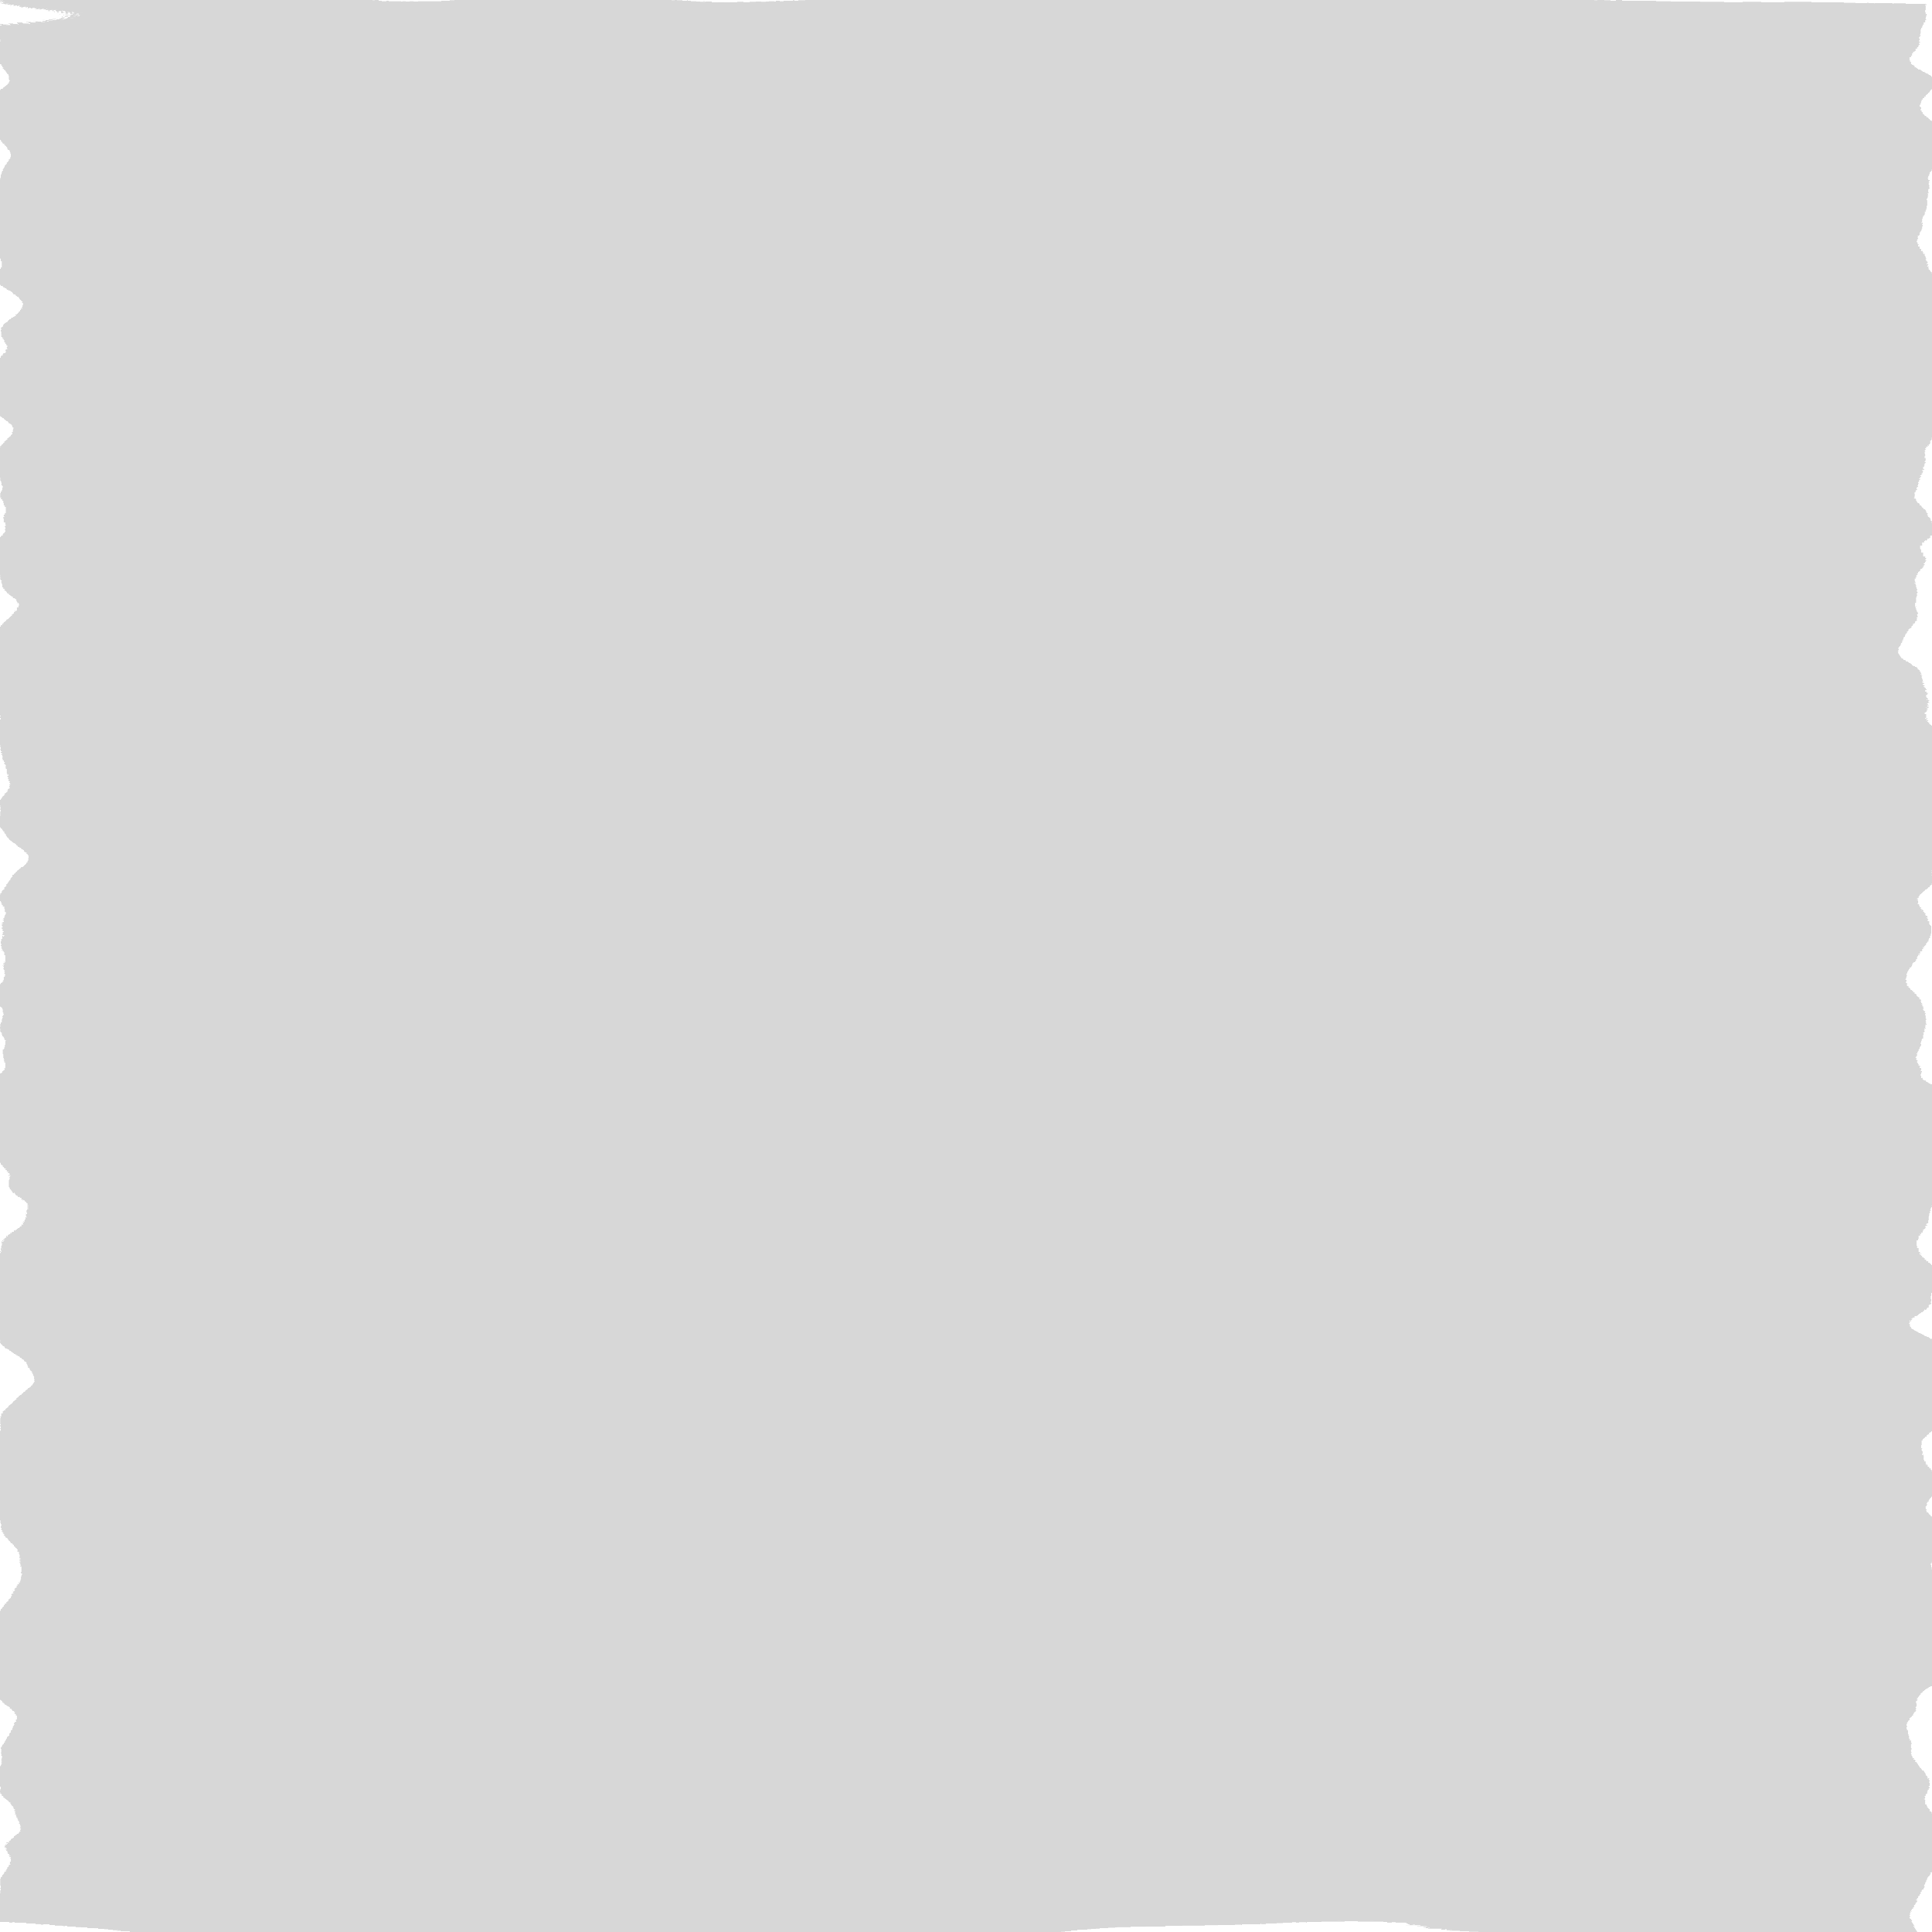
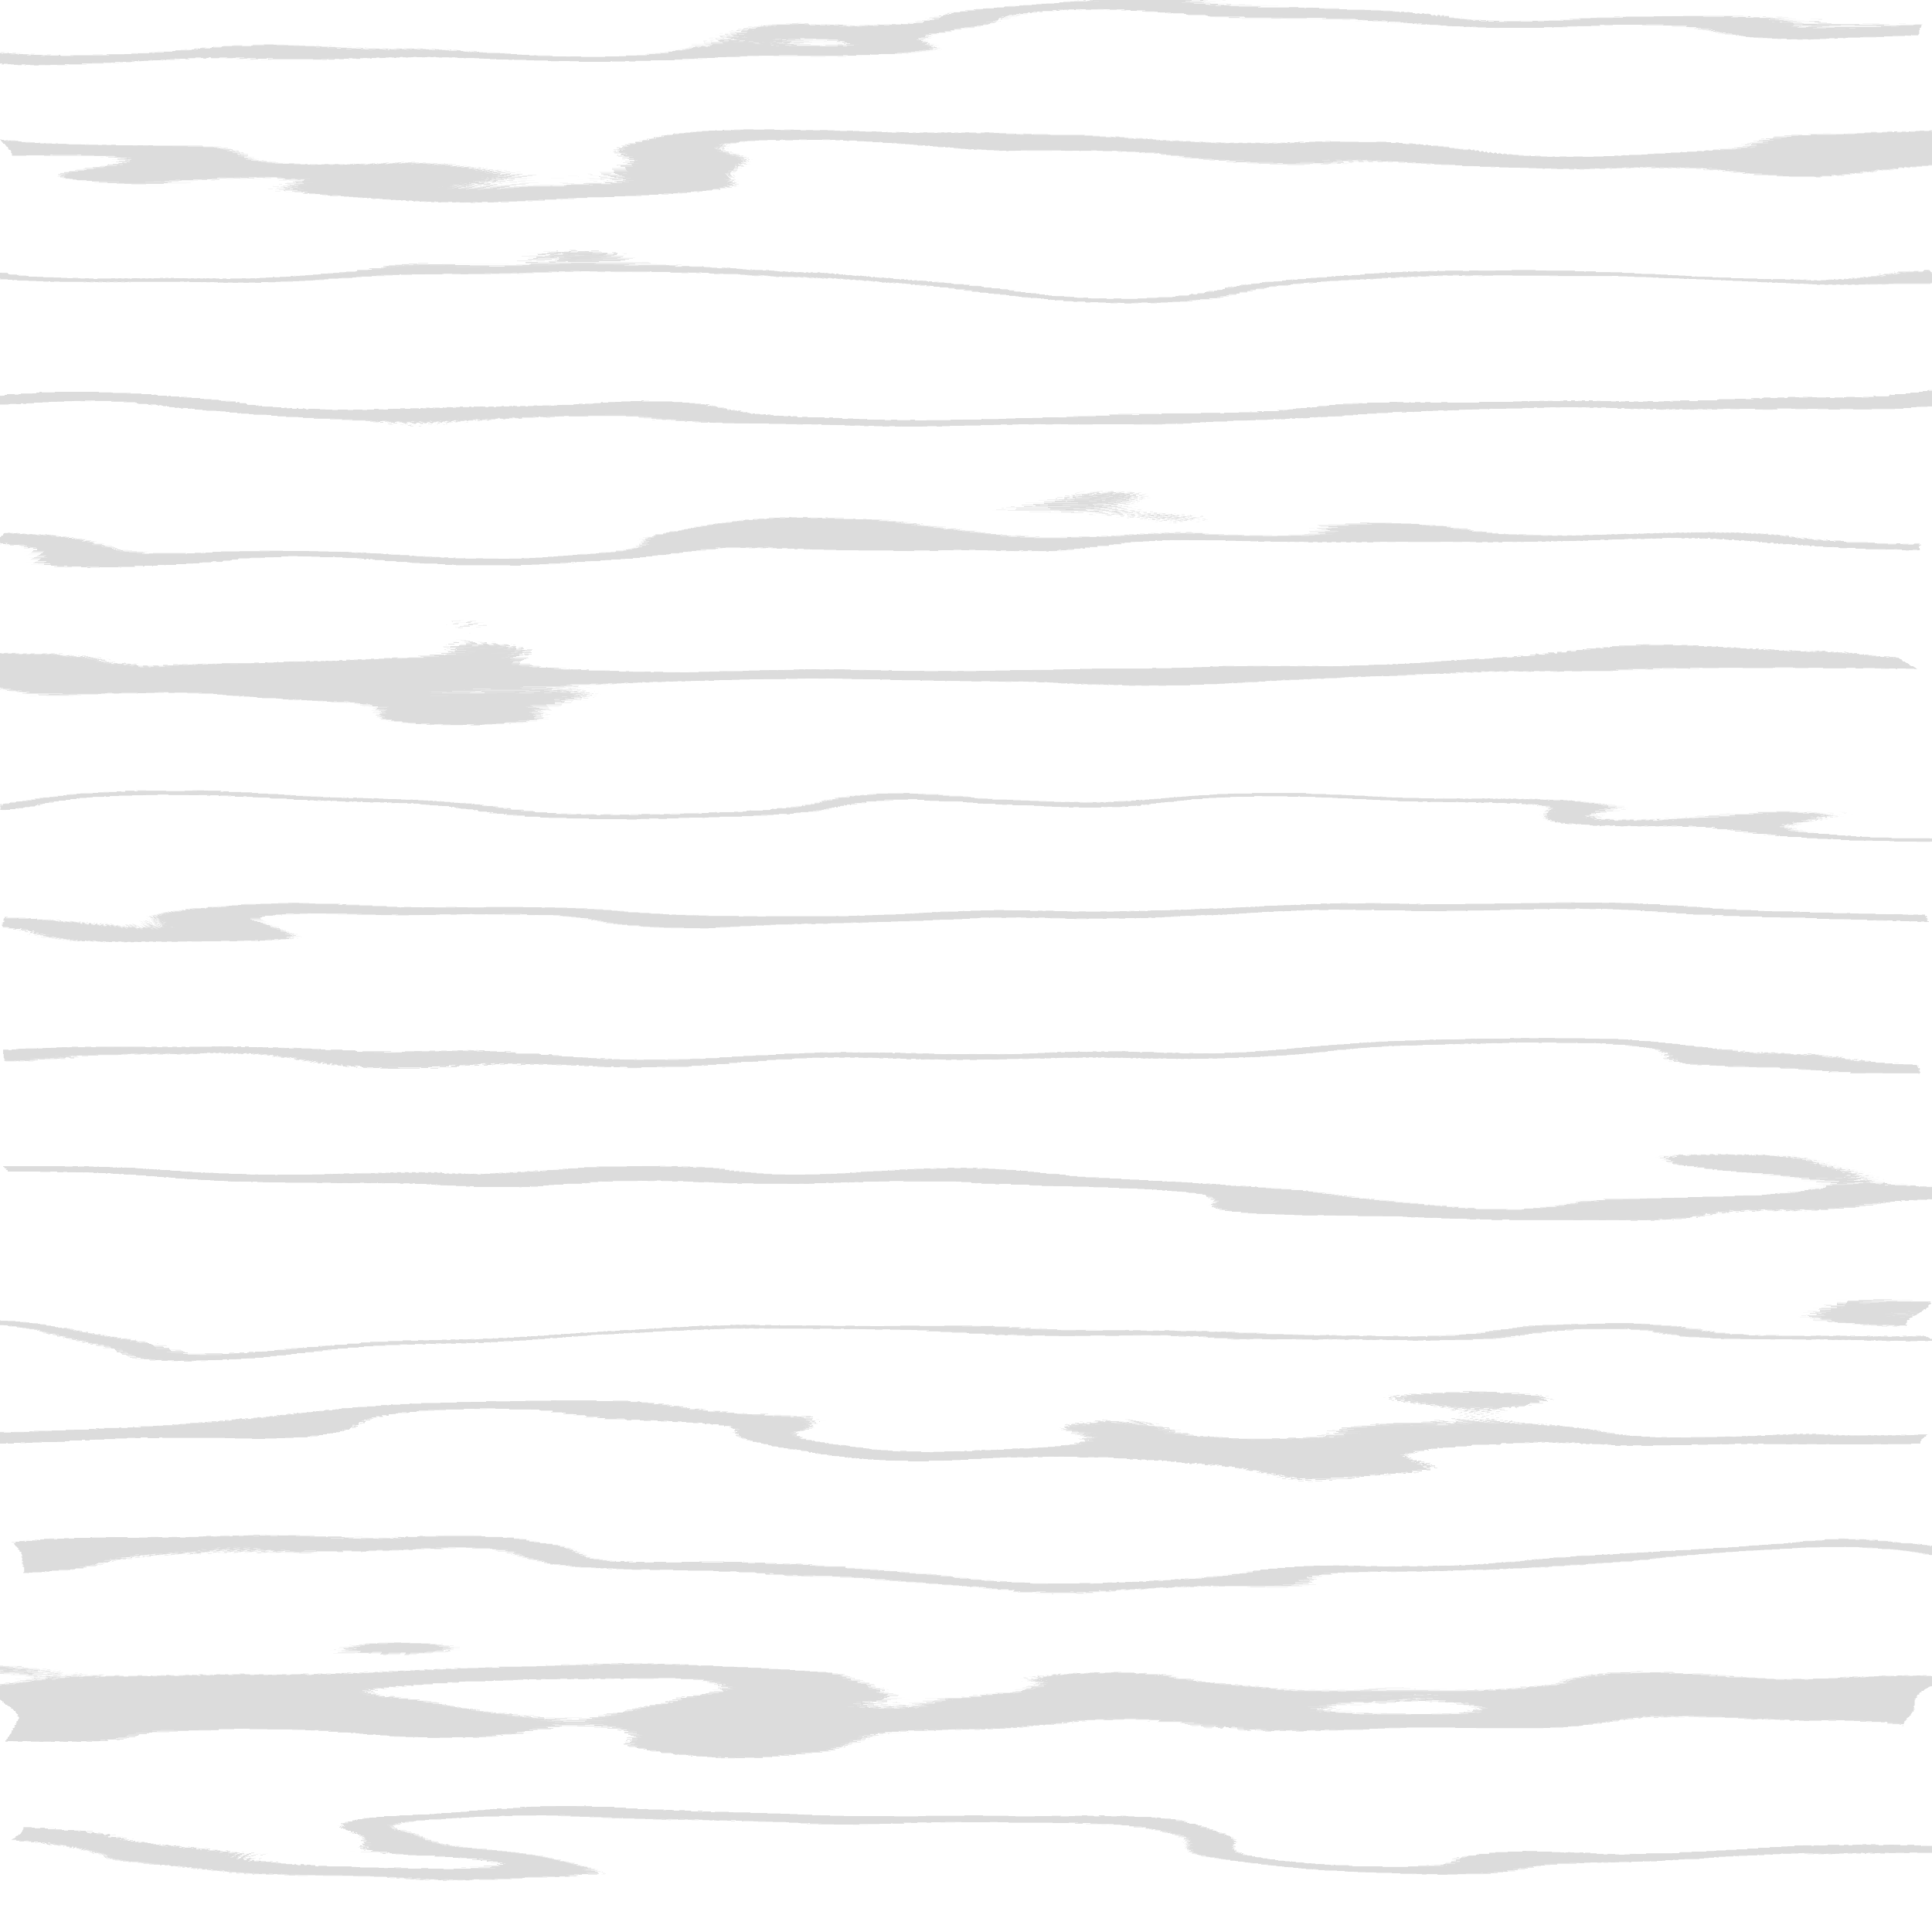
<svg xmlns="http://www.w3.org/2000/svg" width="240" height="240">
  <filter id="venatura" x="-20%" y="-20%" width="140%" height="140%">
    <feTurbulence type="fractalNoise" baseFrequency="0.010 0.09" numOctaves="3" seed="7" stitchTiles="stitch" result="rumore" />
-     <feDisplacementMap in="SourceGraphic" in2="rumore" scale="16" xChannelSelector="R" yChannelSelector="G" />
+     <feDisplacementMap in="SourceGraphic" in2="rumore" scale="18" xChannelSelector="R" yChannelSelector="G" />
  </filter>
-   <rect width="240" height="240" fill="#000" opacity="0.16" filter="url(#venatura)" />
+   <g filter="url(#venatura)" fill="#000" opacity="0.14">
+     <rect y="4" width="240" height="1.5" />
+     <rect y="18" width="240" height="2.5" />
+     <rect y="34" width="240" height="1" />
+     <rect y="48" width="240" height="2" />
+     <rect y="66" width="240" height="1.5" />
+     <rect y="82" width="240" height="3" />
+     <rect y="100" width="240" height="1" />
+     <rect y="114" width="240" height="2" />
+     <rect y="130" width="240" height="1.5" />
+     <rect y="146" width="240" height="2.5" />
+     <rect y="164" width="240" height="1" />
+     <rect y="178" width="240" height="2" />
+     <rect y="194" width="240" height="1.5" />
+     <rect y="210" width="240" height="3" />
+     <rect y="228" width="240" height="1.5" />
+   </g>
</svg>
